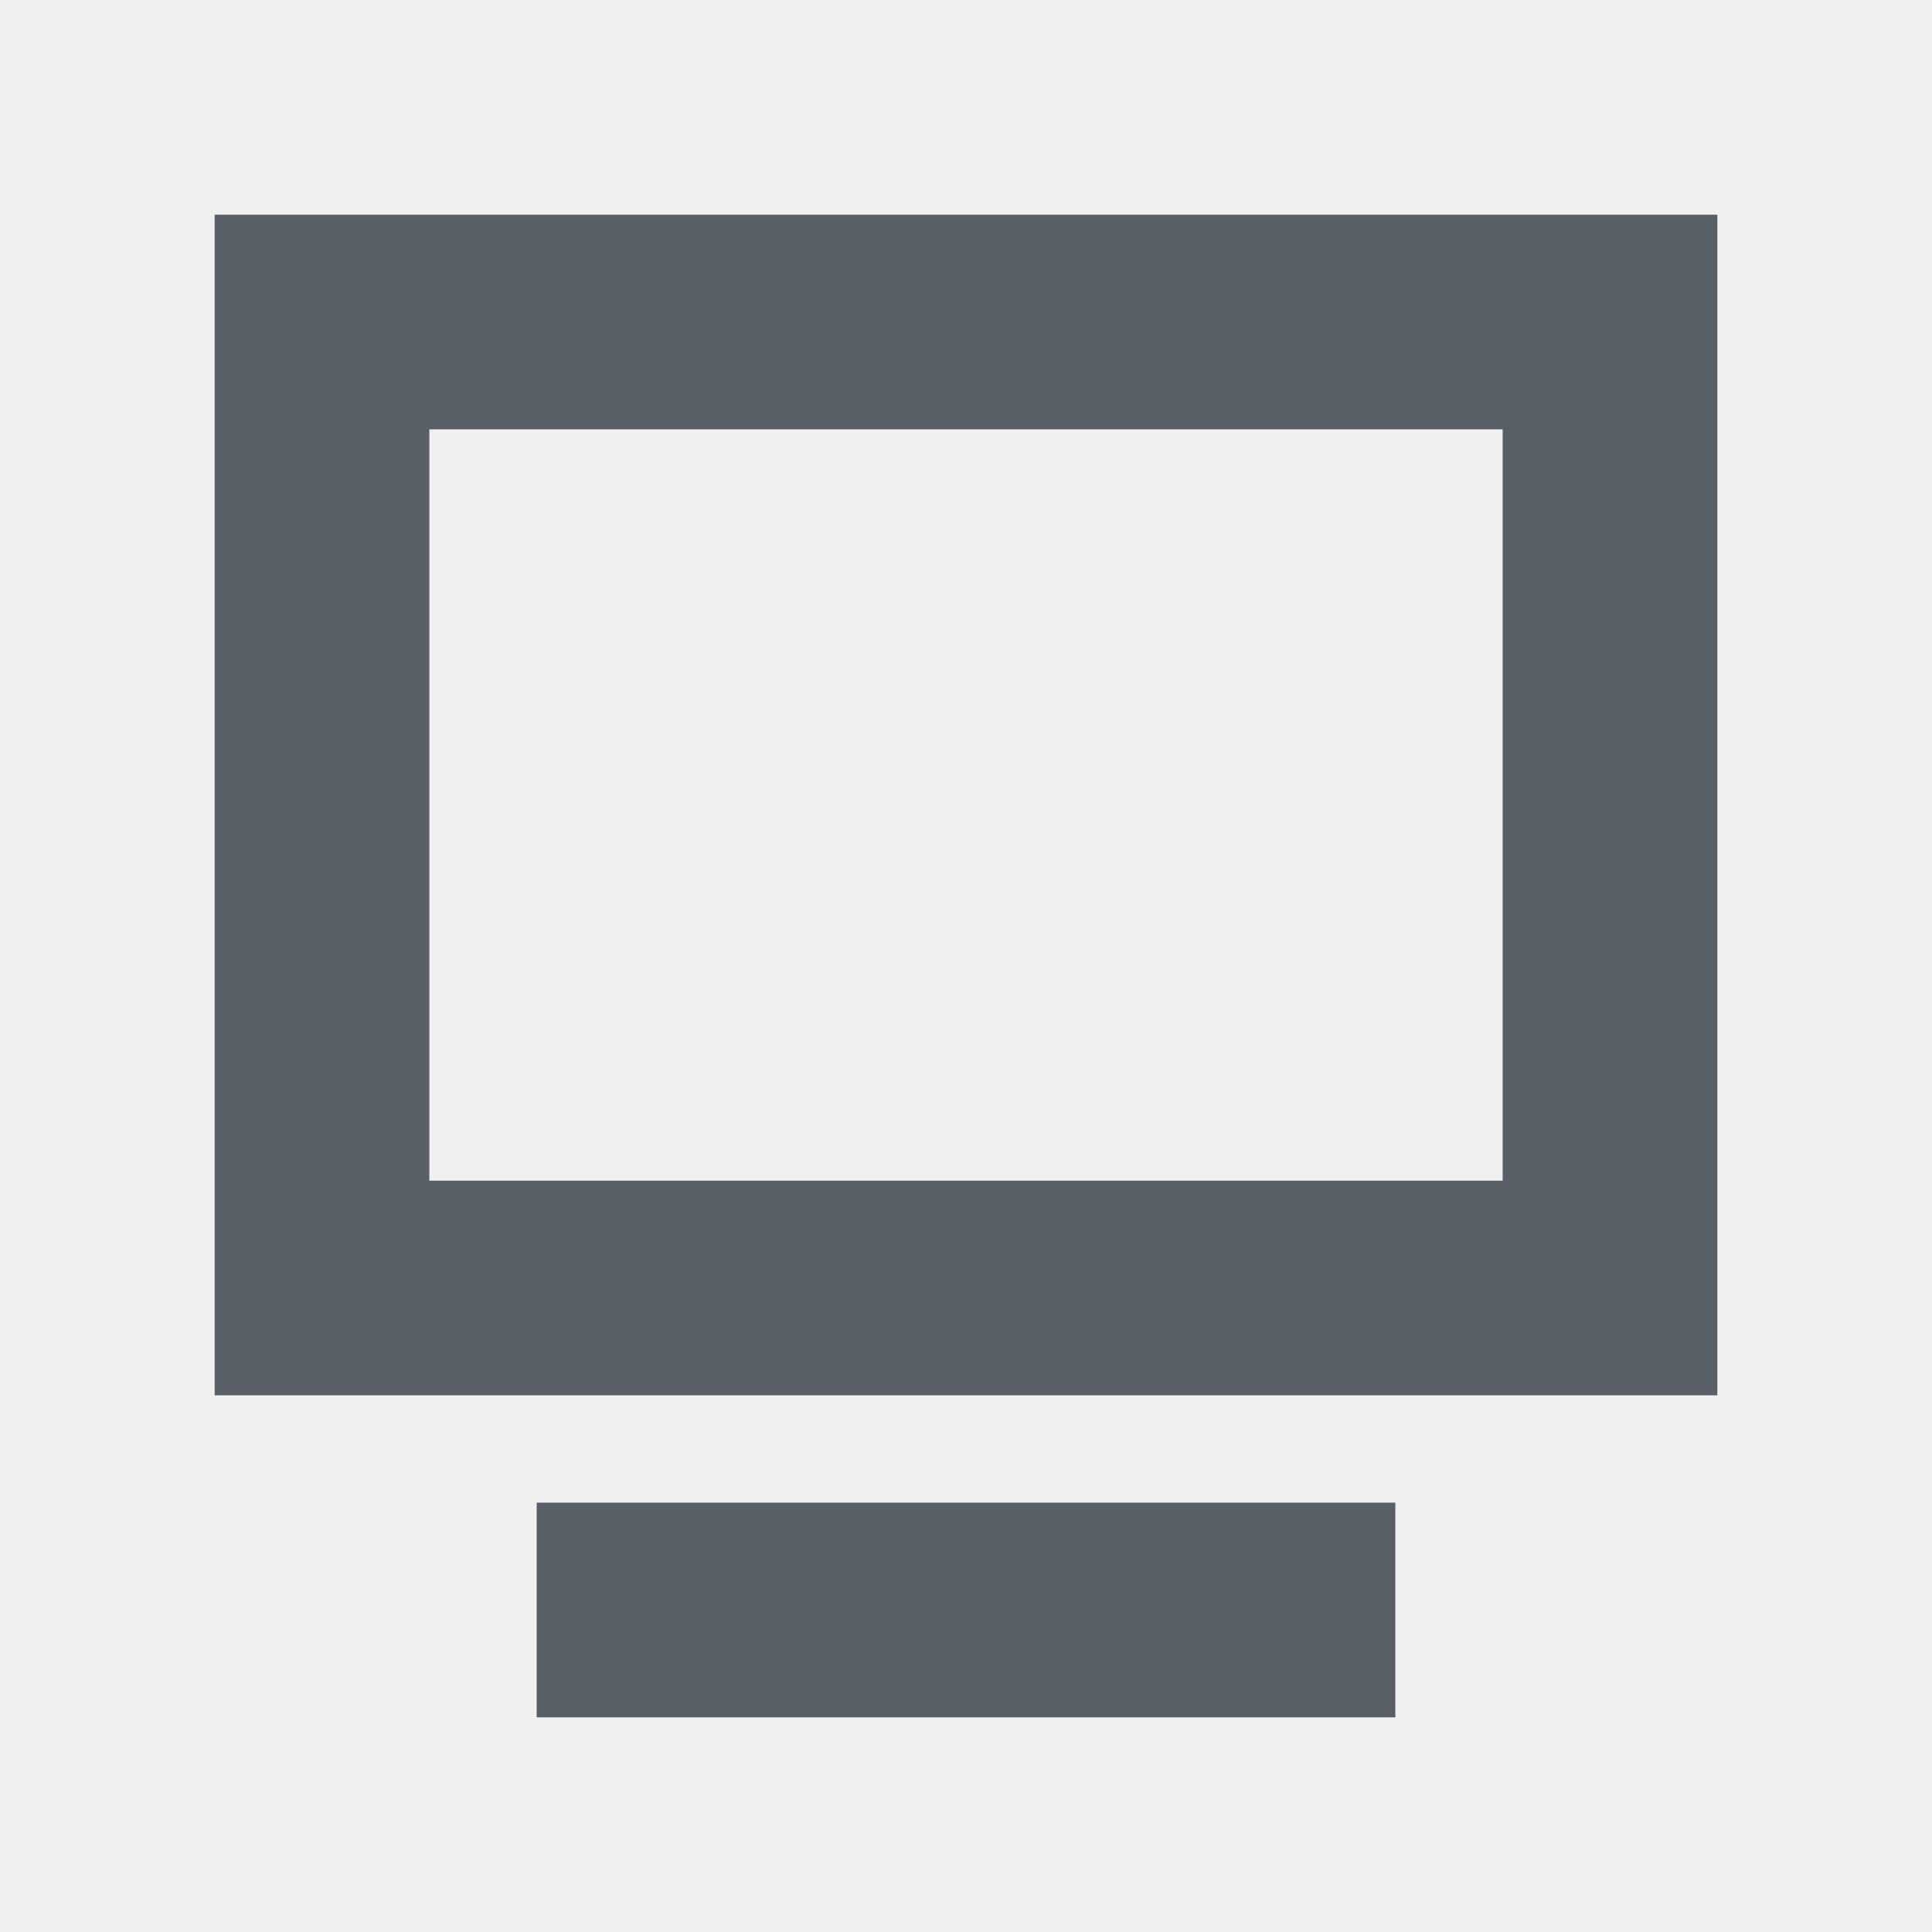
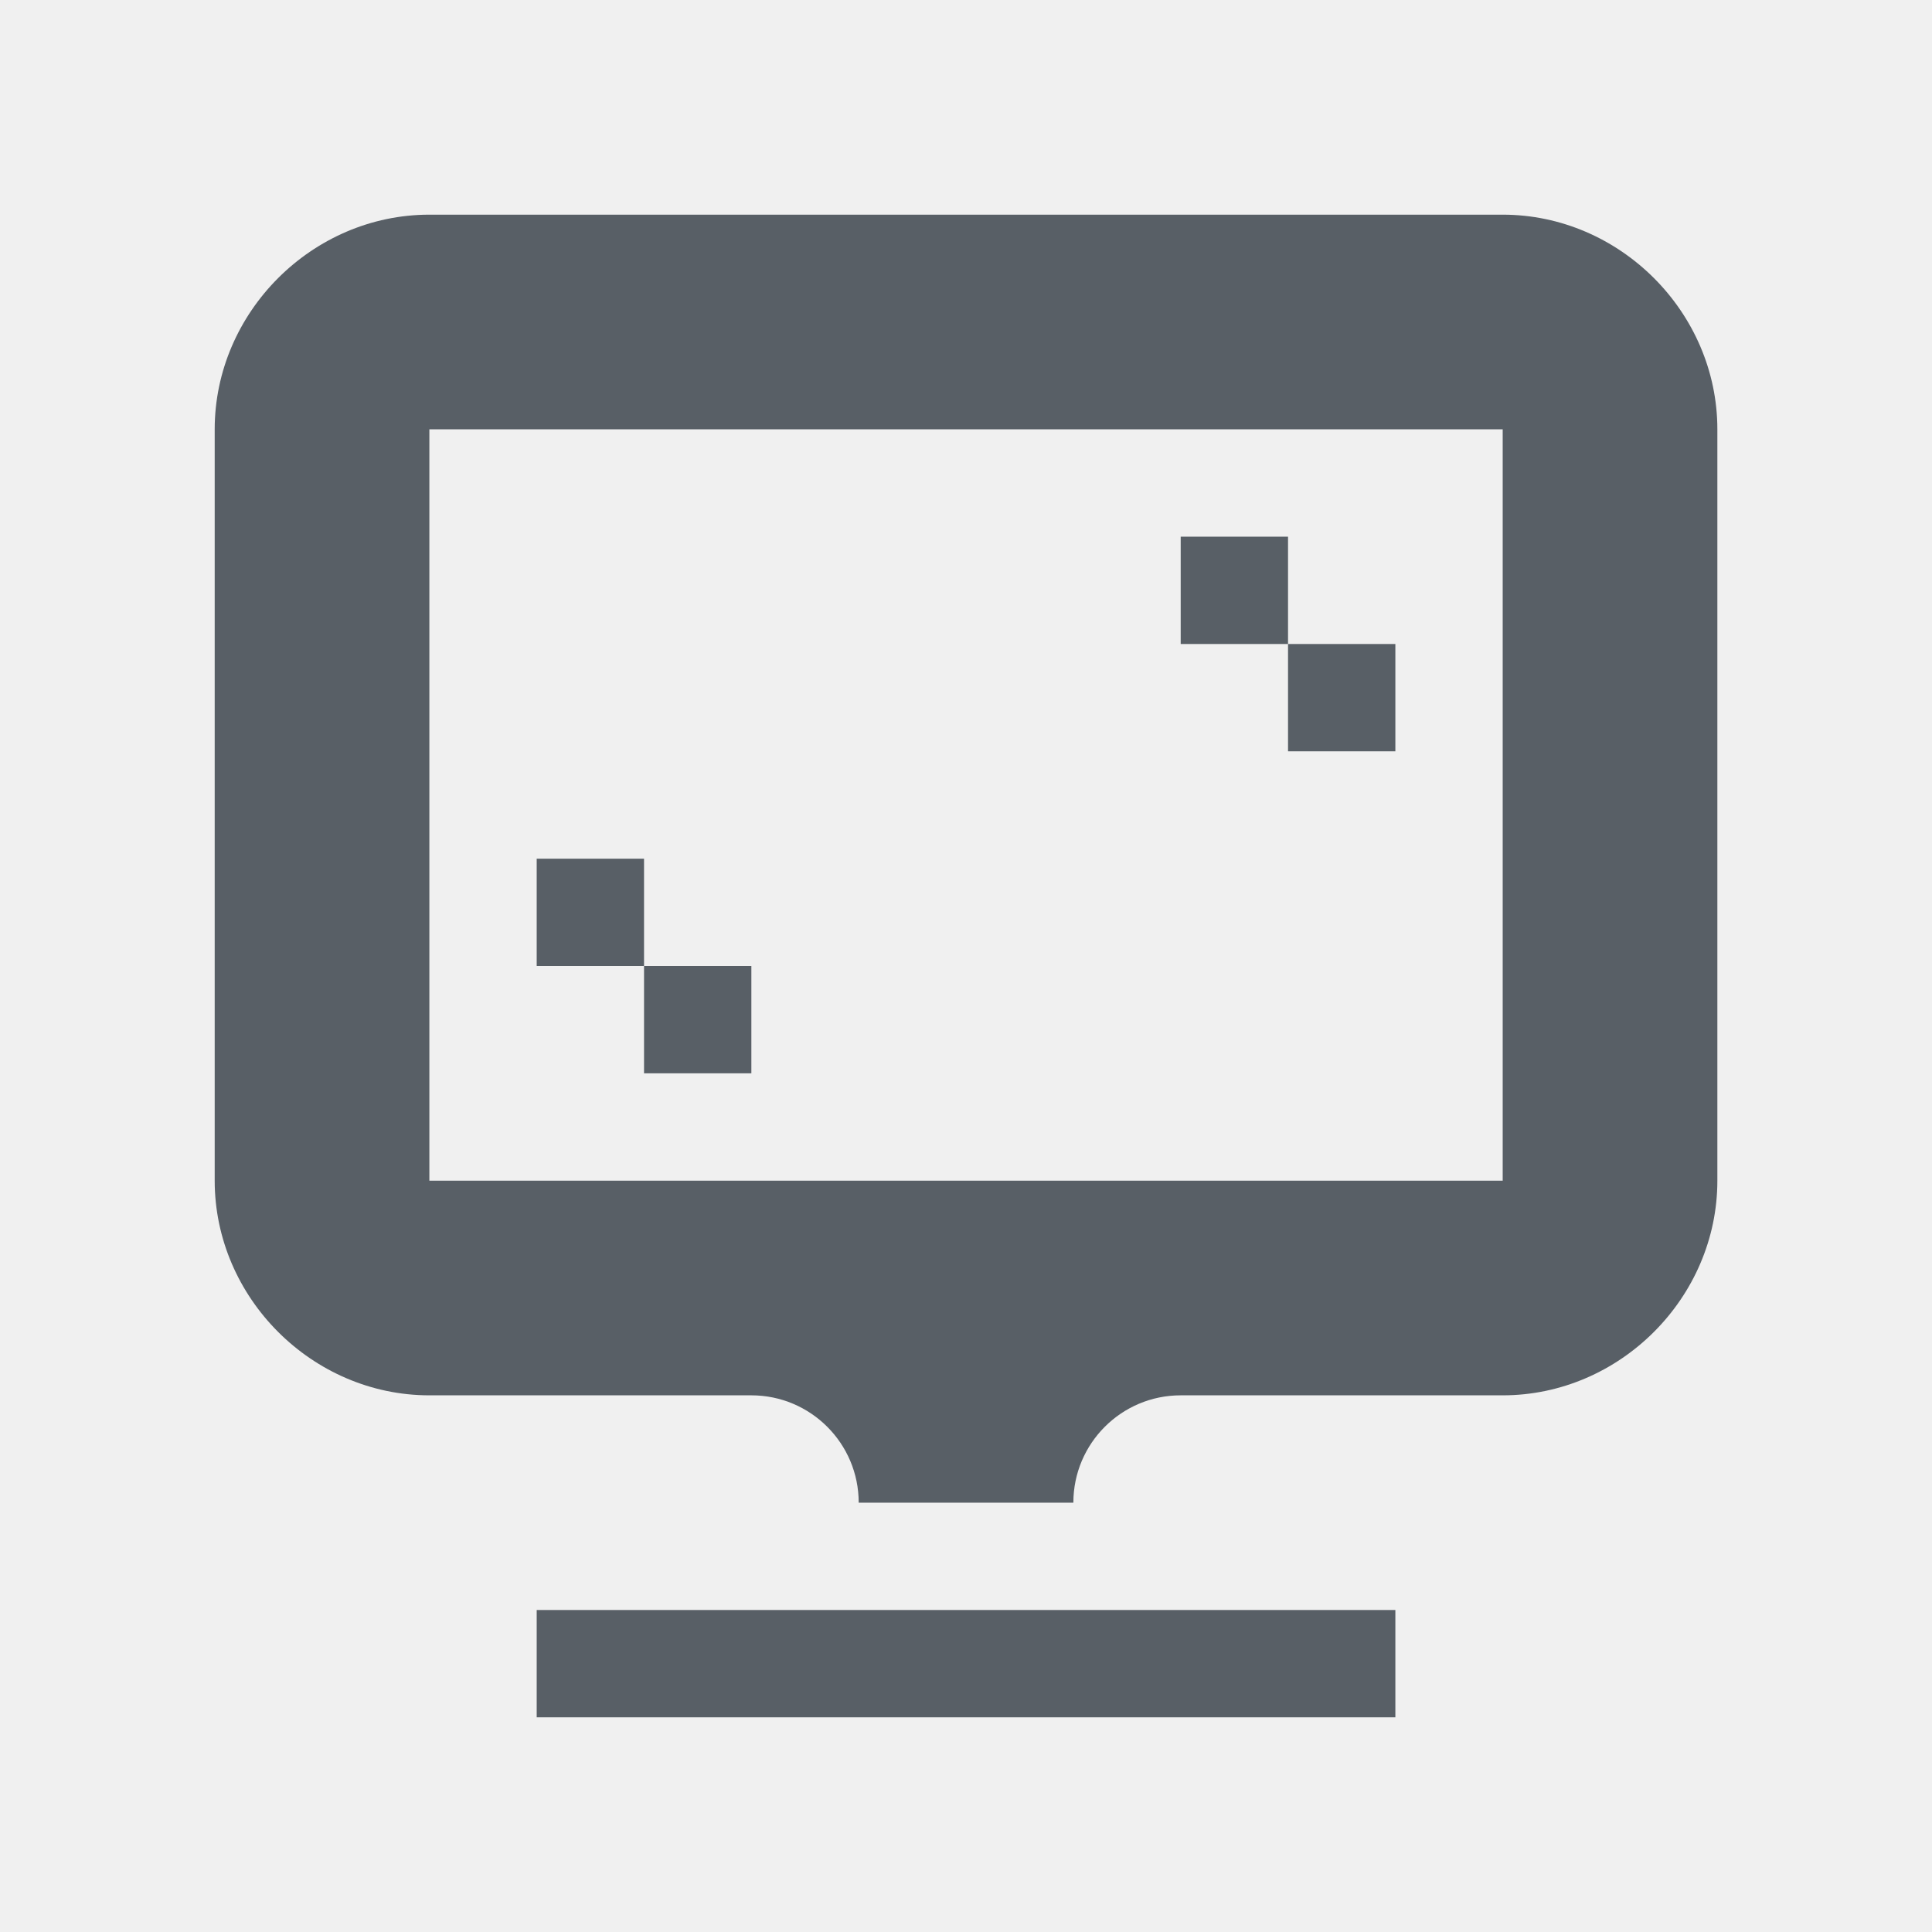
<svg xmlns="http://www.w3.org/2000/svg" width="18" height="18" id="svg2" version="1.1">
  <defs id="defs4">
    <mask maskUnits="userSpaceOnUse" x="122.963" y="97.149" width="576.609" height="587.491" id="XMLID_23_">
      <g style="filter:url(#Adobe_OpacityMaskFilter)" id="g37">
        <radialGradient id="XMLID_24_" cx="88.978" cy="-20.899" r="673.116" fx="88.978" fy="-20.899" gradientUnits="userSpaceOnUse">
          <stop offset="0.309" style="stop-color:#FFFFFF" id="stop40" />
          <stop offset="1" style="stop-color:#000000" id="stop42" />
        </radialGradient>
        <ellipse style="fill:url(#XMLID_24_)" cx="295.895" cy="286.172" rx="512.934" ry="349.106" id="ellipse44" />
      </g>
    </mask>
    <filter color-interpolation-filters="sRGB" id="Adobe_OpacityMaskFilter" filterUnits="userSpaceOnUse" x="122.963" y="97.149" width="576.609" height="587.491">
      <feColorMatrix type="matrix" values="1 0 0 0 0  0 1 0 0 0  0 0 1 0 0  0 0 0 1 0" id="feColorMatrix34" />
    </filter>
    <mask maskUnits="userSpaceOnUse" x="155.705" y="461.543" width="93.126" height="44.813" id="XMLID_26_">
      <g style="filter:url(#Adobe_OpacityMaskFilter_1_)" id="g75">
        <linearGradient id="XMLID_1_" gradientUnits="userSpaceOnUse" x1="211.722" y1="562.858" x2="200.073" y2="466.754">
          <stop offset="0" style="stop-color:#FFFFFF" id="stop78" />
          <stop offset="1" style="stop-color:#000000" id="stop80" />
        </linearGradient>
        <ellipse style="fill:url(#XMLID_1_)" cx="203.617" cy="495.988" rx="80.542" ry="59.683" id="ellipse82" />
      </g>
    </mask>
    <filter color-interpolation-filters="sRGB" id="Adobe_OpacityMaskFilter_1_" filterUnits="userSpaceOnUse" x="155.705" y="461.543" width="93.126" height="44.813">
      <feColorMatrix type="matrix" values="1 0 0 0 0  0 1 0 0 0  0 0 1 0 0  0 0 0 1 0" id="feColorMatrix72" />
    </filter>
    <mask maskUnits="userSpaceOnUse" x="101.57" y="425.034" width="156.907" height="127.553" id="XMLID_2_">
      <g style="filter:url(#Adobe_OpacityMaskFilter_2_)" id="g92">
        <linearGradient id="XMLID_3_" gradientUnits="userSpaceOnUse" x1="206.091" y1="397.621" x2="186.922" y2="563.473">
          <stop offset="0" style="stop-color:#FFFFFF" id="stop95" />
          <stop offset="0.111" style="stop-color:#CBCBCB" id="stop97" />
          <stop offset="0.24" style="stop-color:#969696" id="stop99" />
          <stop offset="0.37" style="stop-color:#686868" id="stop101" />
          <stop offset="0.499" style="stop-color:#424242" id="stop103" />
          <stop offset="0.627" style="stop-color:#252525" id="stop105" />
          <stop offset="0.754" style="stop-color:#111111" id="stop107" />
          <stop offset="0.879" style="stop-color:#040404" id="stop109" />
          <stop offset="1" style="stop-color:#000000" id="stop111" />
        </linearGradient>
        <ellipse style="fill:url(#XMLID_3_)" cx="194.764" cy="495.623" rx="160.94" ry="123.604" id="ellipse113" />
      </g>
    </mask>
    <filter color-interpolation-filters="sRGB" id="Adobe_OpacityMaskFilter_2_" filterUnits="userSpaceOnUse" x="101.57" y="425.034" width="156.907" height="127.553">
      <feColorMatrix type="matrix" values="1 0 0 0 0  0 1 0 0 0  0 0 1 0 0  0 0 0 1 0" id="feColorMatrix89" />
    </filter>
    <mask maskUnits="userSpaceOnUse" x="191.541" y="217.631" width="447.197" height="527.73" id="XMLID_10_">
      <g style="filter:url(#Adobe_OpacityMaskFilter_3_)" id="g165">
        <radialGradient id="XMLID_11_" cx="657.212" cy="155.233" r="606.953" fx="657.212" fy="155.233" gradientTransform="matrix(0.931,0,0,0.9299,28.7459,21.6629)" gradientUnits="userSpaceOnUse">
          <stop offset="0" style="stop-color:#C9C9C8" id="stop168" />
          <stop offset="0.088" style="stop-color:#C4C4C4" id="stop170" />
          <stop offset="0.219" style="stop-color:#B8B8B7" id="stop172" />
          <stop offset="0.377" style="stop-color:#A1A0A0" id="stop174" />
          <stop offset="0.556" style="stop-color:#7F7F7E" id="stop176" />
          <stop offset="0.752" style="stop-color:#4F4F4E" id="stop178" />
          <stop offset="0.96" style="stop-color:#121212" id="stop180" />
          <stop offset="1" style="stop-color:#000000" id="stop182" />
        </radialGradient>
        <circle style="fill:url(#XMLID_11_)" cx="408.427" cy="444.226" r="302.954" id="circle184" />
      </g>
    </mask>
    <filter color-interpolation-filters="sRGB" id="Adobe_OpacityMaskFilter_3_" filterUnits="userSpaceOnUse" x="191.541" y="217.631" width="447.197" height="527.73">
      <feColorMatrix type="matrix" values="1 0 0 0 0  0 1 0 0 0  0 0 1 0 0  0 0 0 1 0" id="feColorMatrix162" />
    </filter>
    <mask maskUnits="userSpaceOnUse" x="243.061" y="279.317" width="252.506" height="187.183" id="XMLID_13_">
      <g style="filter:url(#Adobe_OpacityMaskFilter_4_)" id="g199">
        <linearGradient id="XMLID_14_" gradientUnits="userSpaceOnUse" x1="340.049" y1="266.934" x2="372.381" y2="417.815">
          <stop offset="0" style="stop-color:#FFFFFF" id="stop202" />
          <stop offset="0.087" style="stop-color:#F8F8F8" id="stop204" />
          <stop offset="0.216" style="stop-color:#E4E4E4" id="stop206" />
          <stop offset="0.371" style="stop-color:#C2C2C2" id="stop208" />
          <stop offset="0.546" style="stop-color:#949494" id="stop210" />
          <stop offset="0.739" style="stop-color:#595959" id="stop212" />
          <stop offset="0.944" style="stop-color:#151515" id="stop214" />
          <stop offset="0.994" style="stop-color:#000000" id="stop216" />
        </linearGradient>
        <ellipse style="fill:url(#XMLID_14_)" cx="363.052" cy="374.282" rx="215.324" ry="183.322" id="ellipse218" />
      </g>
    </mask>
    <filter color-interpolation-filters="sRGB" id="Adobe_OpacityMaskFilter_4_" filterUnits="userSpaceOnUse" x="243.061" y="279.317" width="252.506" height="187.183">
      <feColorMatrix type="matrix" values="1 0 0 0 0  0 1 0 0 0  0 0 1 0 0  0 0 0 1 0" id="feColorMatrix196" />
    </filter>
+     <filter height="187.183" width="252.506" y="279.317" x="243.061" filterUnits="userSpaceOnUse" id="Adobe_OpacityMaskFilter_4_-9" color-interpolation-filters="sRGB">
+       <feColorMatrix id="feColorMatrix196-8" values="1 0 0 0 0  0 1 0 0 0  0 0 1 0 0  0 0 0 1 0" type="matrix" />
+     </filter>
+     <mask id="XMLID_13_-6" height="187.183" width="252.506" y="279.317" x="243.061" maskUnits="userSpaceOnUse">
+       <g id="g199-0" style="filter:url(#Adobe_OpacityMaskFilter_4_-9)">
+         <linearGradient y2="417.815" x2="372.381" y1="266.934" x1="340.049" gradientUnits="userSpaceOnUse" id="XMLID_14_-9">
+           <stop id="stop202-4" style="stop-color:#FFFFFF" offset="0" />
+           <stop id="stop204-3" style="stop-color:#F8F8F8" offset="0.087" />
+           <stop id="stop206-2" style="stop-color:#E4E4E4" offset="0.216" />
+           <stop id="stop208-8" style="stop-color:#C2C2C2" offset="0.371" />
+           <stop id="stop210-3" style="stop-color:#949494" offset="0.546" />
+           <stop id="stop212-7" style="stop-color:#595959" offset="0.739" />
+           <stop id="stop214-2" style="stop-color:#151515" offset="0.944" />
+           <stop id="stop216-1" style="stop-color:#000000" offset="0.994" />
+         </linearGradient>
+         <ellipse id="ellipse218-9" ry="183.322" rx="215.324" cy="374.282" cx="363.052" style="fill:url(#XMLID_14_-9)" />
+       </g>
+     </mask>
+     <filter height="527.73" width="447.197" y="217.631" x="191.541" filterUnits="userSpaceOnUse" id="Adobe_OpacityMaskFilter_3_-1" color-interpolation-filters="sRGB">
+       <feColorMatrix id="feColorMatrix162-6" values="1 0 0 0 0  0 1 0 0 0  0 0 1 0 0  0 0 0 1 0" type="matrix" />
+     </filter>
+     <mask id="XMLID_10_-6" height="527.73" width="447.197" y="217.631" x="191.541" maskUnits="userSpaceOnUse">
+       <g id="g165-8" style="filter:url(#Adobe_OpacityMaskFilter_3_-1)">
+         <radialGradient gradientUnits="userSpaceOnUse" gradientTransform="matrix(0.931,0,0,0.9299,28.7459,21.6629)" fy="155.233" fx="657.212" r="606.953" cy="155.233" cx="657.212" id="XMLID_11_-4">
+           <stop id="stop168-1" style="stop-color:#C9C9C8" offset="0" />
+           <stop id="stop170-0" style="stop-color:#C4C4C4" offset="0.088" />
+           <stop id="stop172-8" style="stop-color:#B8B8B7" offset="0.219" />
+           <stop id="stop174-1" style="stop-color:#A1A0A0" offset="0.377" />
+           <stop id="stop176-3" style="stop-color:#7F7F7E" offset="0.556" />
+           <stop id="stop178-5" style="stop-color:#4F4F4E" offset="0.752" />
+           <stop id="stop180-9" style="stop-color:#121212" offset="0.96" />
+           <stop id="stop182-3" style="stop-color:#000000" offset="1" />
+         </radialGradient>
+         <circle id="circle184-7" r="302.954" cy="444.226" cx="408.427" style="fill:url(#XMLID_11_-4)" />
+       </g>
+     </mask>
+     <filter height="127.553" width="156.907" y="425.034" x="101.57" filterUnits="userSpaceOnUse" id="Adobe_OpacityMaskFilter_2_-2" color-interpolation-filters="sRGB">
+       <feColorMatrix id="feColorMatrix89-5" values="1 0 0 0 0  0 1 0 0 0  0 0 1 0 0  0 0 0 1 0" type="matrix" />
+     </filter>
+     <mask id="XMLID_2_-1" height="127.553" width="156.907" y="425.034" x="101.57" maskUnits="userSpaceOnUse">
+       <g id="g92-5" style="filter:url(#Adobe_OpacityMaskFilter_2_-2)">
+         <linearGradient y2="563.473" x2="186.922" y1="397.621" x1="206.091" gradientUnits="userSpaceOnUse" id="XMLID_3_-2">
+           <stop id="stop95-3" style="stop-color:#FFFFFF" offset="0" />
+           <stop id="stop97-2" style="stop-color:#CBCBCB" offset="0.111" />
+           <stop id="stop99-0" style="stop-color:#969696" offset="0.24" />
+           <stop id="stop101-4" style="stop-color:#686868" offset="0.37" />
+           <stop id="stop103-2" style="stop-color:#424242" offset="0.499" />
+           <stop id="stop105-8" style="stop-color:#252525" offset="0.627" />
+           <stop id="stop107-2" style="stop-color:#111111" offset="0.754" />
+           <stop id="stop109-6" style="stop-color:#040404" offset="0.879" />
+           <stop id="stop111-5" style="stop-color:#000000" offset="1" />
+         </linearGradient>
+         <ellipse id="ellipse113-5" ry="123.604" rx="160.94" cy="495.623" cx="194.764" style="fill:url(#XMLID_3_-2)" />
+       </g>
+     </mask>
+     <filter height="44.813" width="93.126" y="461.543" x="155.705" filterUnits="userSpaceOnUse" id="Adobe_OpacityMaskFilter_1_-9" color-interpolation-filters="sRGB">
+       <feColorMatrix id="feColorMatrix72-7" values="1 0 0 0 0  0 1 0 0 0  0 0 1 0 0  0 0 0 1 0" type="matrix" />
+     </filter>
+     <mask id="XMLID_26_-5" height="44.813" width="93.126" y="461.543" x="155.705" maskUnits="userSpaceOnUse">
+       <g id="g75-8" style="filter:url(#Adobe_OpacityMaskFilter_1_-9)">
+         <linearGradient y2="466.754" x2="200.073" y1="562.858" x1="211.722" gradientUnits="userSpaceOnUse" id="XMLID_1_-8">
+           <stop id="stop78-0" style="stop-color:#FFFFFF" offset="0" />
+           <stop id="stop80-2" style="stop-color:#000000" offset="1" />
+         </linearGradient>
+         <ellipse id="ellipse82-2" ry="59.683" rx="80.542" cy="495.988" cx="203.617" style="fill:url(#XMLID_1_-8)" />
+       </g>
+     </mask>
+     <filter height="587.491" width="576.609" y="97.149" x="122.963" filterUnits="userSpaceOnUse" id="Adobe_OpacityMaskFilter-7" color-interpolation-filters="sRGB">
+       <feColorMatrix id="feColorMatrix34-2" values="1 0 0 0 0  0 1 0 0 0  0 0 1 0 0  0 0 0 1 0" type="matrix" />
+     </filter>
+     <mask id="XMLID_23_-8" height="587.491" width="576.609" y="97.149" x="122.963" maskUnits="userSpaceOnUse">
+       <g id="g37-5" style="filter:url(#Adobe_OpacityMaskFilter-7)">
+         <radialGradient gradientUnits="userSpaceOnUse" fy="-20.899" fx="88.978" r="673.116" cy="-20.899" cx="88.978" id="XMLID_24_-8">
+           <stop id="stop40-5" style="stop-color:#FFFFFF" offset="0.309" />
+           <stop id="stop42-2" style="stop-color:#000000" offset="1" />
+         </radialGradient>
+         <ellipse id="ellipse44-4" ry="349.106" rx="512.934" cy="286.172" cx="295.895" style="fill:url(#XMLID_24_-8)" />
+       </g>
+     </mask>
  </defs>
-   <g transform="translate(8.485282,-1024.695)" id="klipper">
-     <path style="fill:#ffffff;fill-opacity:0.4;fill-rule:nonzero;stroke:none" d="m 23.515,1025.101 0,0.781 c 2.193,0.371 4.197,1.331 5.812,2.719 -1.541,-1.677 -3.538,-2.912 -5.812,-3.5 z m 7.344,2.25 c 1.82,2.013 3.096,4.526 3.5,7.344 l -1.25,0 c 0.084,0.327 0.162,0.663 0.219,1 l 2.031,0 c -0.475,-3.308 -2.137,-6.207 -4.5,-8.344 z m -7.344,1.938 0,0.656 c 1.168,0.3 2.228,0.876 3.125,1.625 -0.837,-1.002 -1.894,-1.784 -3.125,-2.281 z m 4.531,0.875 c 1.1,1.27 1.9,2.822 2.25,4.531 l -1.375,0 c 0.13,0.323 0.256,0.658 0.344,1 l 2.031,0 c -0.45,-2.197 -1.617,-4.117 -3.25,-5.531 z m -2.781,2.844 c 0.389,0.501 0.69,1.076 0.906,1.688 l -2.062,0 c 0.331,0.285 0.619,0.612 0.844,1 l 2.219,0 c -0.377,-1.066 -1.042,-1.996 -1.906,-2.688 z m -1.75,1.094 0,0.156 c 0.093,0.054 0.194,0.096 0.281,0.156 -0.08,-0.116 -0.191,-0.207 -0.281,-0.312 z" id="path3071" transform="translate(1,1)" />
-     <path style="color:#000000;fill:#27303a;fill-opacity:0.753;fill-rule:nonzero;stroke:none;stroke-width:2.286;marker:none;visibility:visible;display:inline;overflow:visible;enable-background:accumulate" d="M 1 1 L 1 12 L 15 12 L 15 1 L 1 1 z M 3 3 L 13 3 L 13 10 L 3 10 L 3 3 z M 4 13 L 4 15 L 12 15 L 12 13 L 4 13 z " id="rect3064" transform="translate(-7.485282,1025.695)" />
+   <g transform="translate(8.485282,-1022.695)" id="klipper">
+     <path style="font-size:medium;font-style:normal;font-variant:normal;font-weight:normal;font-stretch:normal;text-indent:0;text-align:start;text-decoration:none;line-height:normal;letter-spacing:normal;word-spacing:normal;text-transform:none;direction:ltr;block-progression:tb;writing-mode:lr-tb;text-anchor:start;baseline-shift:baseline;color:#000000;fill:#27303a;fill-opacity:0.753;fill-rule:nonzero;stroke:none;stroke-width:2.286;marker:none;visibility:visible;display:inline;overflow:visible;enable-background:accumulate;font-family:Sans;-inkscape-font-specification:Sans" d="m -4.485,1024.695 c -1.091,0 -2,0.909 -2,2 l 0,7 c 0,1.091 0.909,2 2,2 l 3,0 c 0.552,0 1,0.448 1,1 l 2,0 c 0,-0.552 0.448,-1 1,-1 l 3,0 c 1.091,0 2,-0.909 2,-2 l 0,-7 c 0,-1.091 -0.909,-2 -2,-2 z m 0,2 10,0 0,7 -10,0 z m 7,1 0,1 1,0 0,-1 z m 1,1 0,1 1,0 0,-1 z m -7,2 0,1 1,0 0,-1 z m 1,1 0,1 1,0 0,-1 z m -1,6 0,1 8,0 0,-1 z" id="rect4278-8" />
  </g>
</svg>
